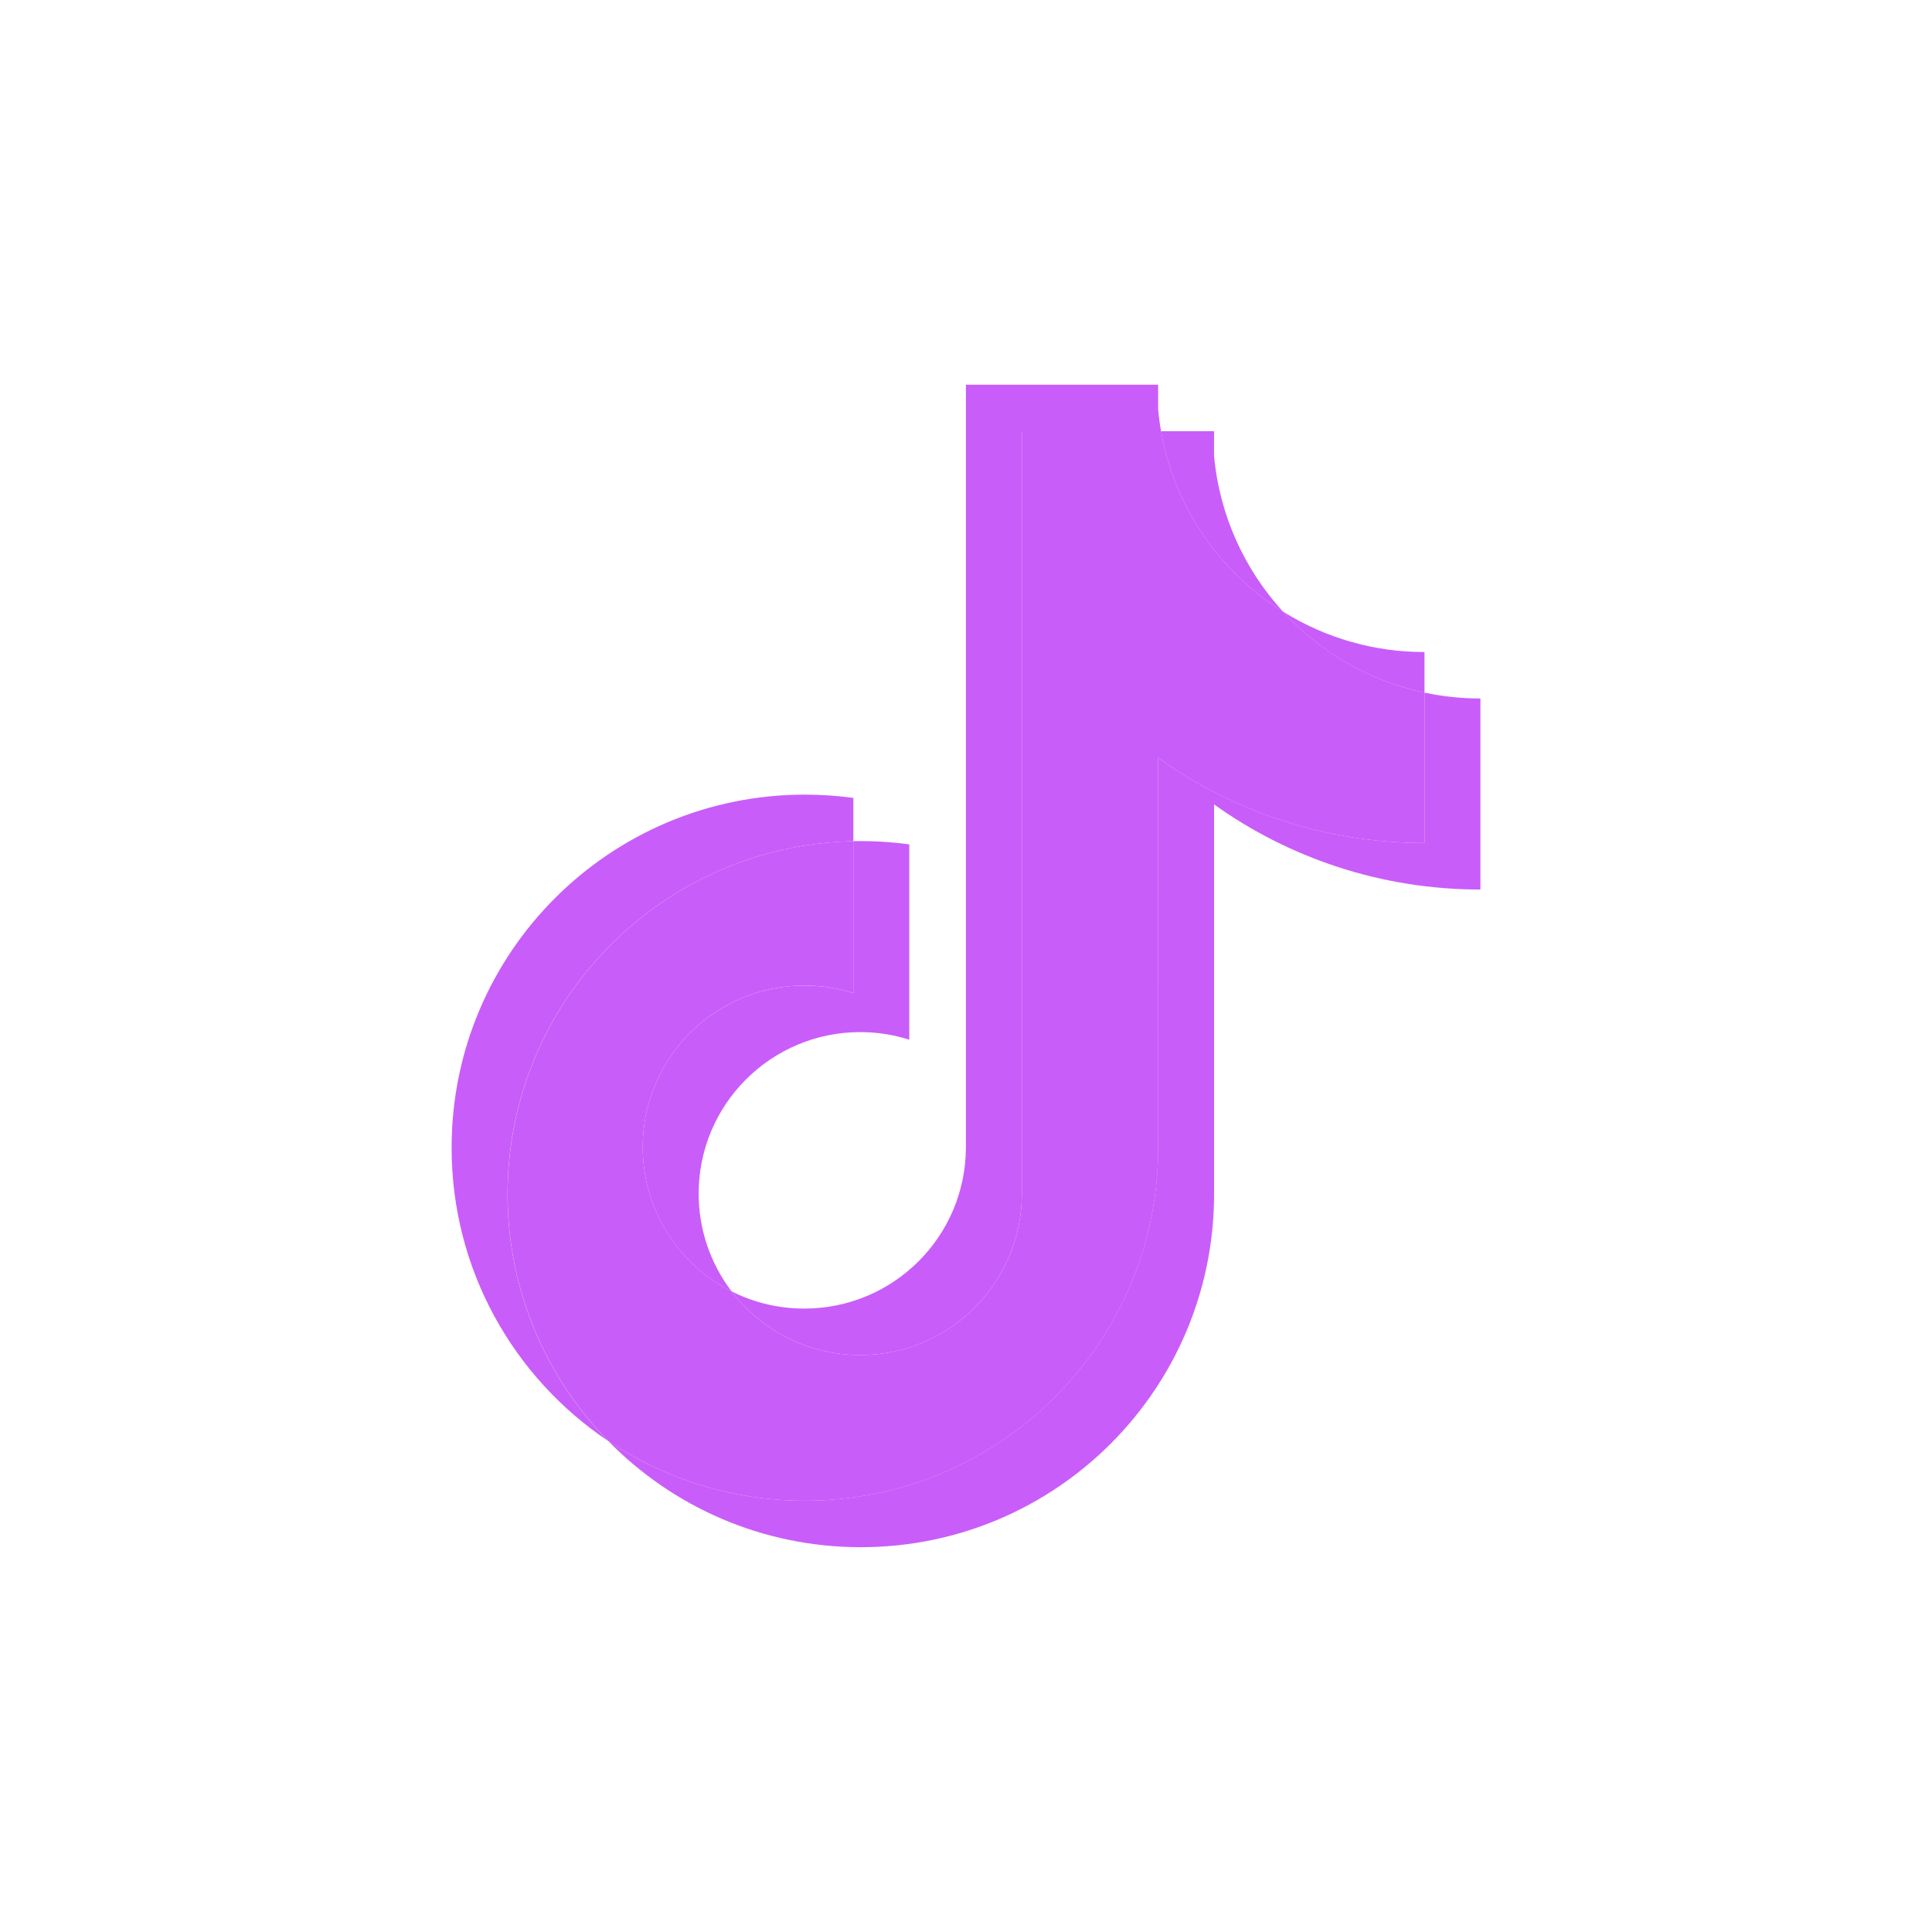
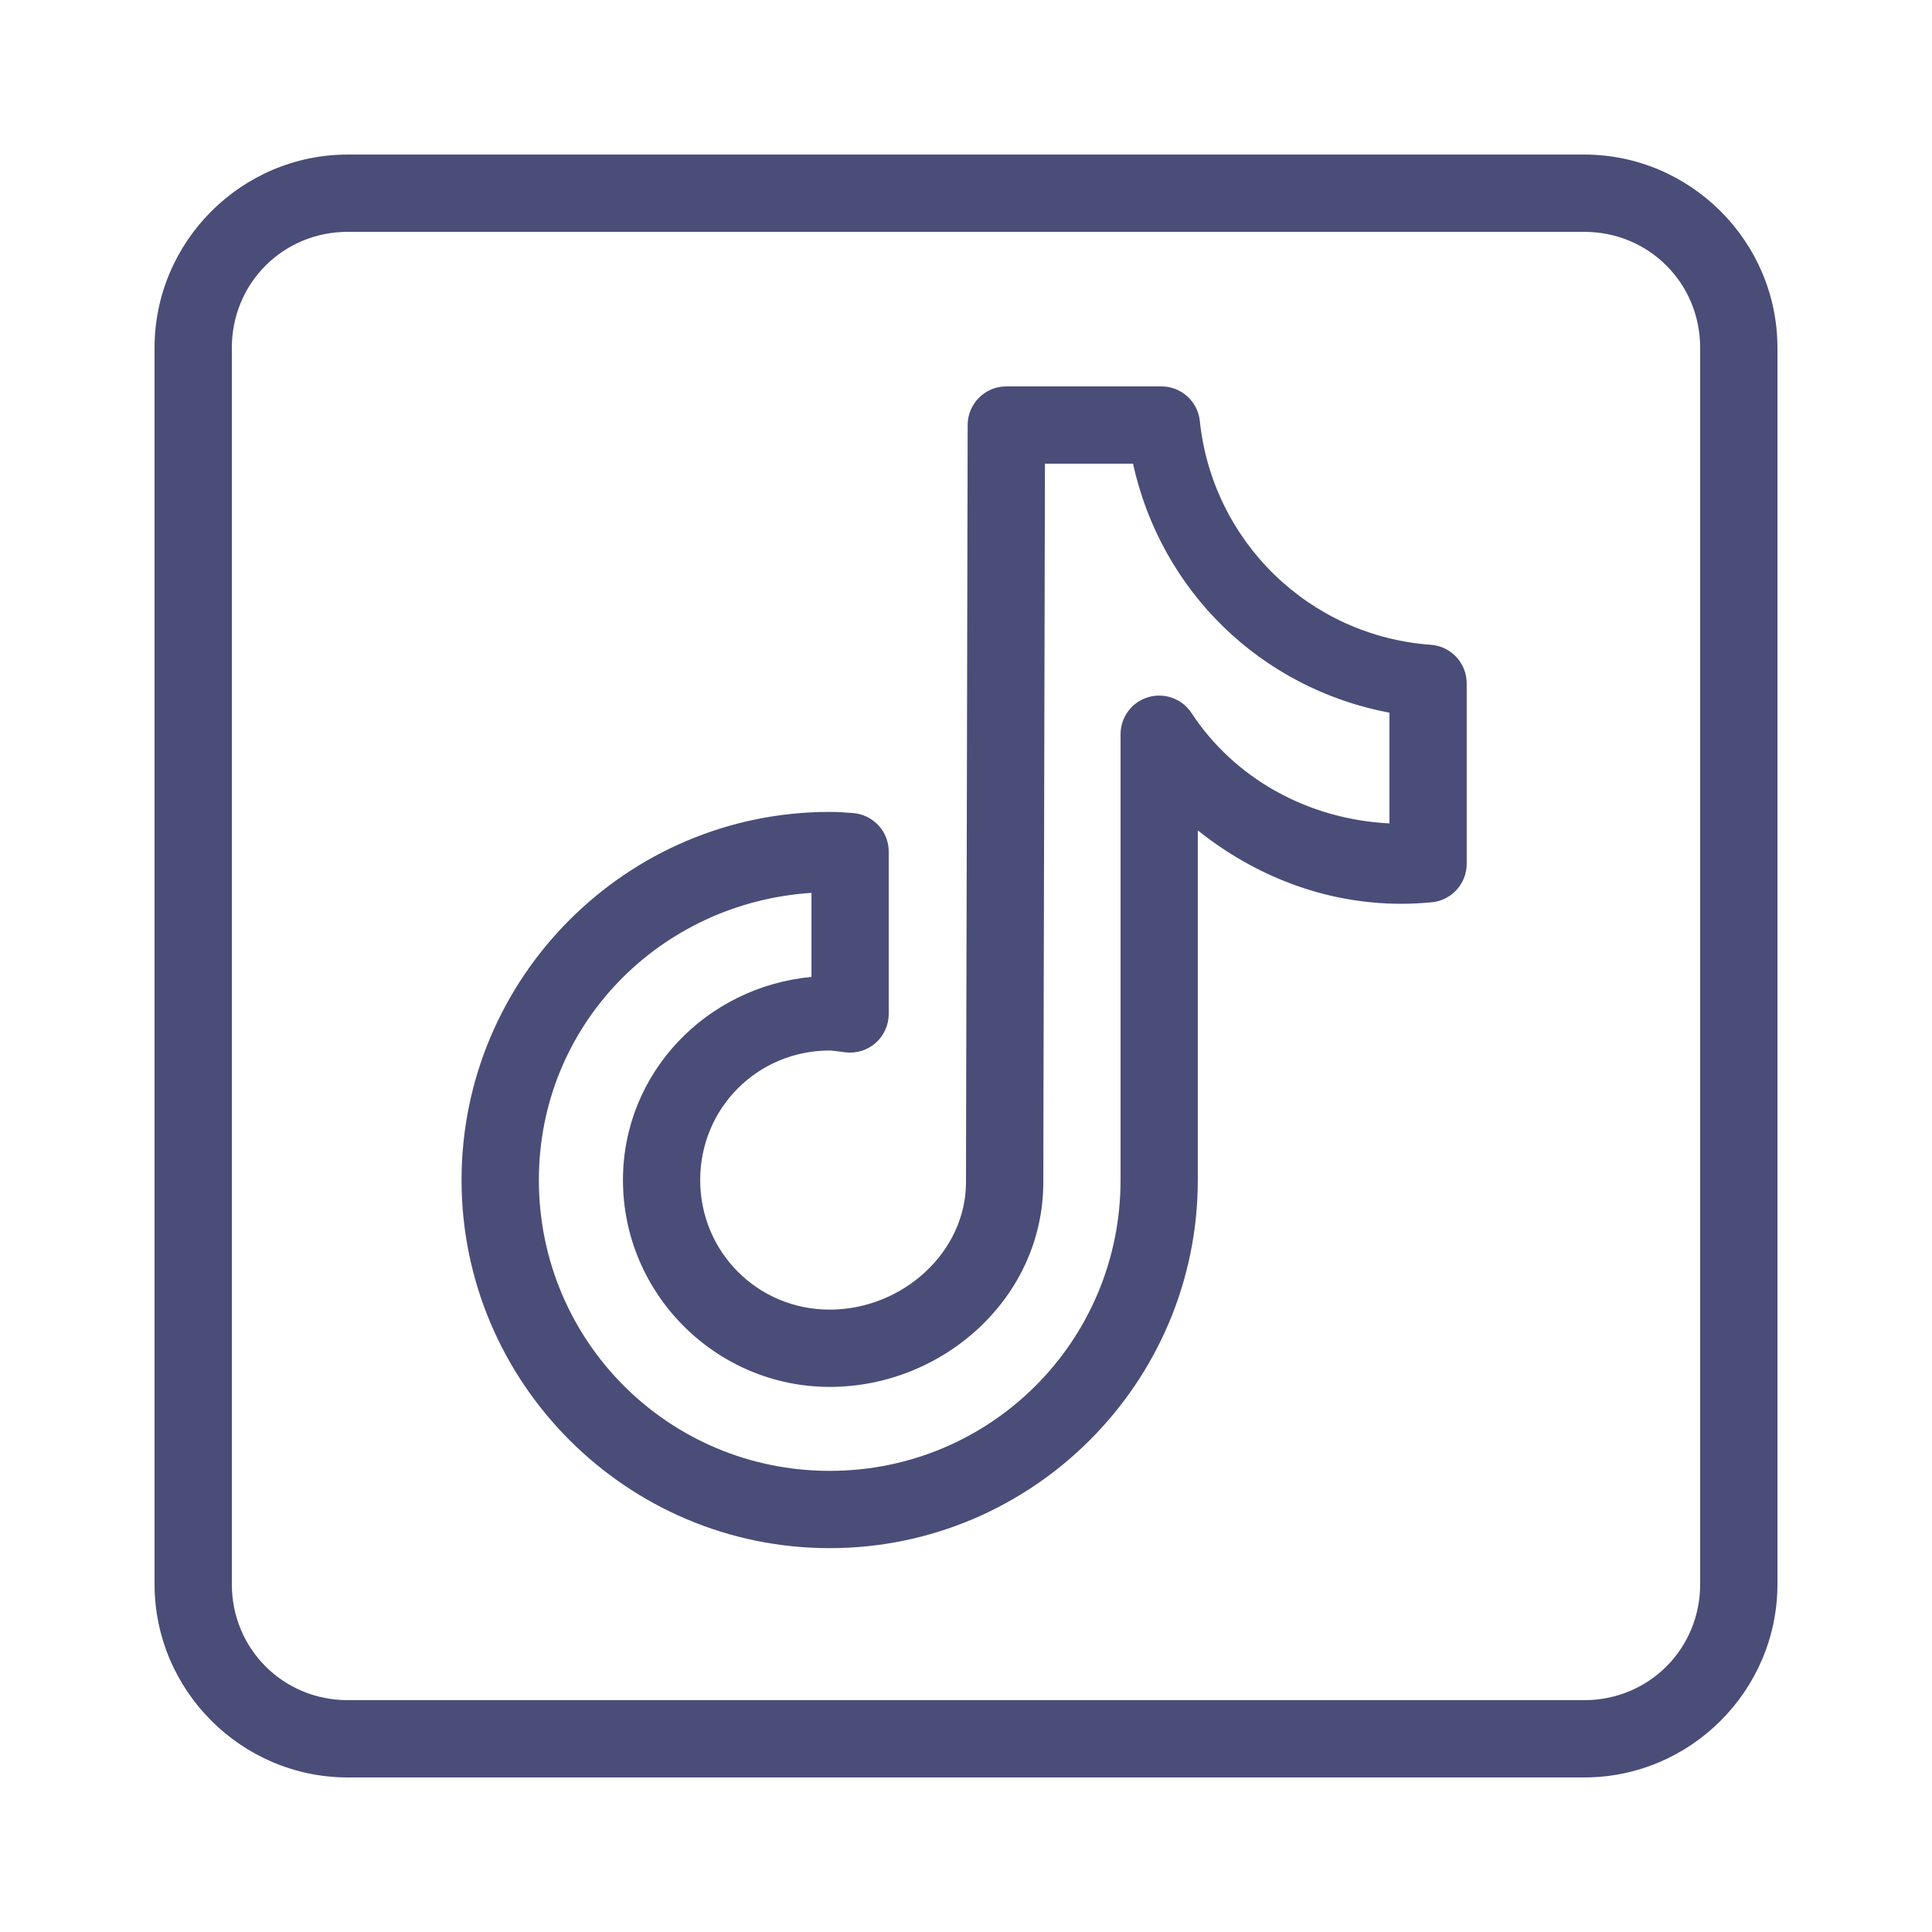
<svg xmlns="http://www.w3.org/2000/svg" viewBox="0,0,256,256" width="100px" height="100px" fill-rule="nonzero">
-   <g fill="none" fill-rule="nonzero" stroke="none" stroke-width="1" stroke-linecap="butt" stroke-linejoin="miter" stroke-miterlimit="10" stroke-dasharray="" stroke-dashoffset="0" font-family="none" font-weight="none" font-size="none" text-anchor="none" style="mix-blend-mode: normal">
-     <g transform="scale(3.2,3.2)">
-       <path d="M14.172,4.5h51.654c5.343,0 9.674,4.331 9.674,9.672v51.654c0,5.343 -4.331,9.674 -9.672,9.674h-51.656c-5.341,0 -9.672,-4.331 -9.672,-9.672v-51.656c0,-5.341 4.331,-9.672 9.672,-9.672z" fill-opacity="0" fill="#b0c1d4" />
-       <path d="M65.828,76h-51.656c-5.609,0 -10.172,-4.563 -10.172,-10.172v-51.656c0,-5.609 4.563,-10.172 10.172,-10.172h51.654c5.61,0 10.174,4.563 10.174,10.172v51.654c0,5.61 -4.563,10.174 -10.172,10.174zM14.172,5c-5.058,0 -9.172,4.114 -9.172,9.172v51.656c0,5.058 4.114,9.172 9.172,9.172h51.656c5.058,0 9.172,-4.115 9.172,-9.174v-51.654c0,-5.058 -4.115,-9.172 -9.174,-9.172z" fill-opacity="0" fill="#66798f" />
-       <path d="M50.271,33.308c3.108,2.221 6.917,3.526 11.029,3.526v-7.911c-0.779,0 -1.554,-0.081 -2.315,-0.243v6.226c-4.112,0 -7.918,-1.308 -11.029,-3.526v16.141c0,8.074 -6.55,14.62 -14.628,14.62c-3.014,0 -5.816,-0.911 -8.143,-2.473c2.657,2.714 6.36,4.398 10.459,4.398c8.078,0 14.628,-6.546 14.628,-14.62v-16.138zM53.129,25.329c-1.588,-1.734 -2.631,-3.976 -2.858,-6.455v-1.018h-2.195c0.552,3.15 2.438,5.842 5.053,7.473zM30.295,53.474c-0.888,-1.164 -1.367,-2.586 -1.365,-4.049c0,-3.694 2.996,-6.688 6.692,-6.688c0.688,0 1.373,0.105 2.029,0.314v-8.086c-0.767,-0.105 -1.54,-0.15 -2.315,-0.134v6.293c-0.657,-0.209 -1.341,-0.314 -2.031,-0.314c-3.696,0 -6.692,2.994 -6.692,6.688c0.002,2.614 1.498,4.876 3.682,5.976z" fill="#c95df9" />
-       <path d="M47.956,31.381c3.108,2.221 6.917,3.526 11.029,3.526v-6.226c-2.296,-0.489 -4.327,-1.688 -5.856,-3.355c-2.615,-1.631 -4.499,-4.321 -5.051,-7.471h-5.765v31.591c-0.014,3.682 -3.004,6.664 -6.692,6.664c-2.173,0 -4.104,-1.035 -5.327,-2.639c-2.183,-1.101 -3.68,-3.363 -3.68,-5.974c0,-3.694 2.996,-6.688 6.692,-6.688c0.708,0 1.39,0.11 2.031,0.314v-6.291c-7.936,0.164 -14.318,6.644 -14.318,14.616c0,3.98 1.59,7.587 4.169,10.222c2.327,1.562 5.13,2.473 8.143,2.473c8.078,0 14.628,-6.546 14.628,-14.62l-0.003,-16.142z" fill="#c95df9" />
-       <path d="M58.985,28.683v-1.684c-2.071,0.004 -4.098,-0.576 -5.856,-1.672c1.554,1.702 3.601,2.875 5.856,3.356zM48.076,17.856c-0.053,-0.302 -0.093,-0.604 -0.12,-0.909v-1.018h-7.96v31.593c-0.012,3.682 -3.004,6.664 -6.692,6.664c-1.083,0 -2.104,-0.256 -3.01,-0.714c1.223,1.603 3.154,2.639 5.327,2.639c3.688,0 6.678,-2.982 6.692,-6.664v-31.591zM35.336,34.833v-1.793c-0.665,-0.091 -1.335,-0.136 -2.008,-0.136c-8.08,0 -14.628,6.546 -14.628,14.62c0,5.063 2.574,9.524 6.485,12.147c-2.58,-2.635 -4.169,-6.242 -4.169,-10.222c-0.001,-7.972 6.383,-14.453 14.32,-14.616z" fill="#c95df9" />
-       <path d="M47.956,15.929v1.018c0.028,0.306 0.067,0.607 0.12,0.909h0.002h2.193v1.018c0.227,2.477 1.268,4.717 2.854,6.45c0.001,0.001 0.003,0.002 0.004,0.003c1.751,1.093 3.771,1.672 5.834,1.672c0.007,0 0.014,0 0.021,0v1.682c0.761,0.162 1.536,0.243 2.315,0.243v7.911c-4.112,0 -8.129,-1.306 -11.237,-3.526v16.139c0,8.074 -6.341,14.62 -14.419,14.62c-4.091,0 -7.788,-1.678 -10.444,-4.383c0.041,0.036 0.055,0.049 0.056,0.049c0.001,0 -0.071,-0.064 -0.071,-0.064c0.005,0.005 0.01,0.01 0.015,0.015c-0.005,-0.004 -0.01,-0.009 -0.015,-0.013c-3.911,-2.623 -6.485,-7.084 -6.485,-12.147c0,-8.074 6.548,-14.557 14.628,-14.557c0.672,0 1.343,0.045 2.008,0.136v1.728c0.1,-0.002 0.201,-0.003 0.301,-0.003c0.674,0 1.347,0.046 2.014,0.137v8.086c-0.657,-0.209 -1.341,-0.314 -2.029,-0.314c-3.696,0 -6.692,2.994 -6.692,6.688c-0.002,1.462 0.477,2.883 1.363,4.046c0,0 0.001,0 0.001,0.001c0.905,0.458 1.927,0.714 3.01,0.714c3.688,0 6.68,-2.982 6.692,-6.664v-31.594h7.961M39.033,15.033l-0.017,32.45c-0.01,3.122 -2.584,5.703 -5.712,5.703c-0.824,0 -1.614,-0.17 -2.351,-0.507c-0.663,-0.948 -1.025,-2.095 -1.023,-3.253c0,-3.138 2.553,-5.689 5.692,-5.689c0.59,0 1.171,0.09 1.726,0.266l1.303,0.415v-1.368v-8.086v-0.873l-0.865,-0.118c-0.481,-0.065 -0.966,-0.109 -1.45,-0.131v-0.802v-0.873l-0.865,-0.055c-0.706,-0.096 -1.427,-0.112 -2.143,-0.112c-8.617,0 -15.628,6.911 -15.628,15.524c0,5.185 2.558,10.009 6.848,12.924c2.958,2.979 6.894,4.552 11.095,4.552c8.617,0 15.368,-6.992 15.336,-15.573v-14.304c3.067,1.734 6.758,2.711 10.32,2.711h1v-1v-7.911v-1h-1c-0.44,0 -0.88,-0.029 -1.315,-0.085v-0.84l0.016,-0.967l-1.001,0.001c-1.851,0 -3.659,-0.535 -5.227,-1.485c-1.432,-1.607 -2.295,-3.582 -2.5,-5.721v-0.971v-1h-1h-1.315v-1.855z" fill-opacity="0" fill="#66798f" />
+   <g fill="#494d78" fill-rule="nonzero" stroke="none" stroke-width="1" stroke-linecap="butt" stroke-linejoin="miter" stroke-miterlimit="10" stroke-dasharray="" stroke-dashoffset="0" font-family="none" font-weight="none" font-size="none" text-anchor="none" style="mix-blend-mode: normal">
+     <g transform="scale(5.12,5.12)">
+       <path d="M9,4c-2.75,0 -5,2.25 -5,5v32c0,2.75 2.25,5 5,5h32c2.75,0 5,-2.25 5,-5v-32c0,-2.75 -2.25,-5 -5,-5zM9,6h32c1.672,0 3,1.328 3,3v32c0,1.672 -1.328,3 -3,3h-32c-1.672,0 -3,-1.328 -3,-3v-32c0,-1.672 1.328,-3 3,-3zM26.043,10c-0.551,0 -0.999,0.447 -1,0.998c0,0 -0.011,4.875 -0.021,9.762c-0.005,2.443 -0.012,4.889 -0.016,6.73c-0.004,1.841 -0.006,3.007 -0.006,3.104c0,1.815 -1.649,3.299 -3.527,3.299c-1.864,0 -3.352,-1.49 -3.352,-3.354c0,-1.864 1.488,-3.352 3.352,-3.352c0.063,0 0.19,0.021 0.408,0.047c0.284,0.034 0.569,-0.055 0.783,-0.245c0.214,-0.19 0.336,-0.463 0.336,-0.749v-4.201c-0,-0.528 -0.411,-0.965 -0.938,-0.998c-0.156,-0.01 -0.352,-0.029 -0.59,-0.029c-5.25,0 -9.527,4.278 -9.527,9.527c0,5.25 4.278,9.527 9.527,9.527c5.249,0 9.527,-4.278 9.527,-9.527v-9.049c1.455,1.163 3.268,1.9 5.27,1.9c0.273,0 0.533,-0.016 0.781,-0.039c0.515,-0.047 0.908,-0.479 0.908,-0.996v-4.67c0,-0.524 -0.405,-0.96 -0.928,-0.998c-3.145,-0.226 -5.651,-2.675 -5.979,-5.791c-0.053,-0.509 -0.482,-0.896 -0.994,-0.896zM27.041,12h2.281c0.727,3.299 3.304,5.814 6.637,6.445v2.865c-2.139,-0.109 -4.017,-1.176 -5.123,-2.857c-0.243,-0.37 -0.7,-0.536 -1.123,-0.409c-0.424,0.127 -0.713,0.517 -0.713,0.96v11.535c0,4.168 -3.359,7.527 -7.527,7.527c-4.168,0 -7.527,-3.359 -7.527,-7.527c0,-4.001 3.121,-7.176 7.055,-7.432v2.176c-2.714,0.253 -4.879,2.479 -4.879,5.256c0,2.944 2.407,5.354 5.352,5.354c2.929,0 5.527,-2.306 5.527,-5.299c0,0.049 0.002,-1.258 0.006,-3.1c0.004,-1.841 0.01,-4.287 0.016,-6.73c0.009,-4.387 0.018,-7.914 0.02,-8.764z" />
    </g>
  </g>
</svg>
